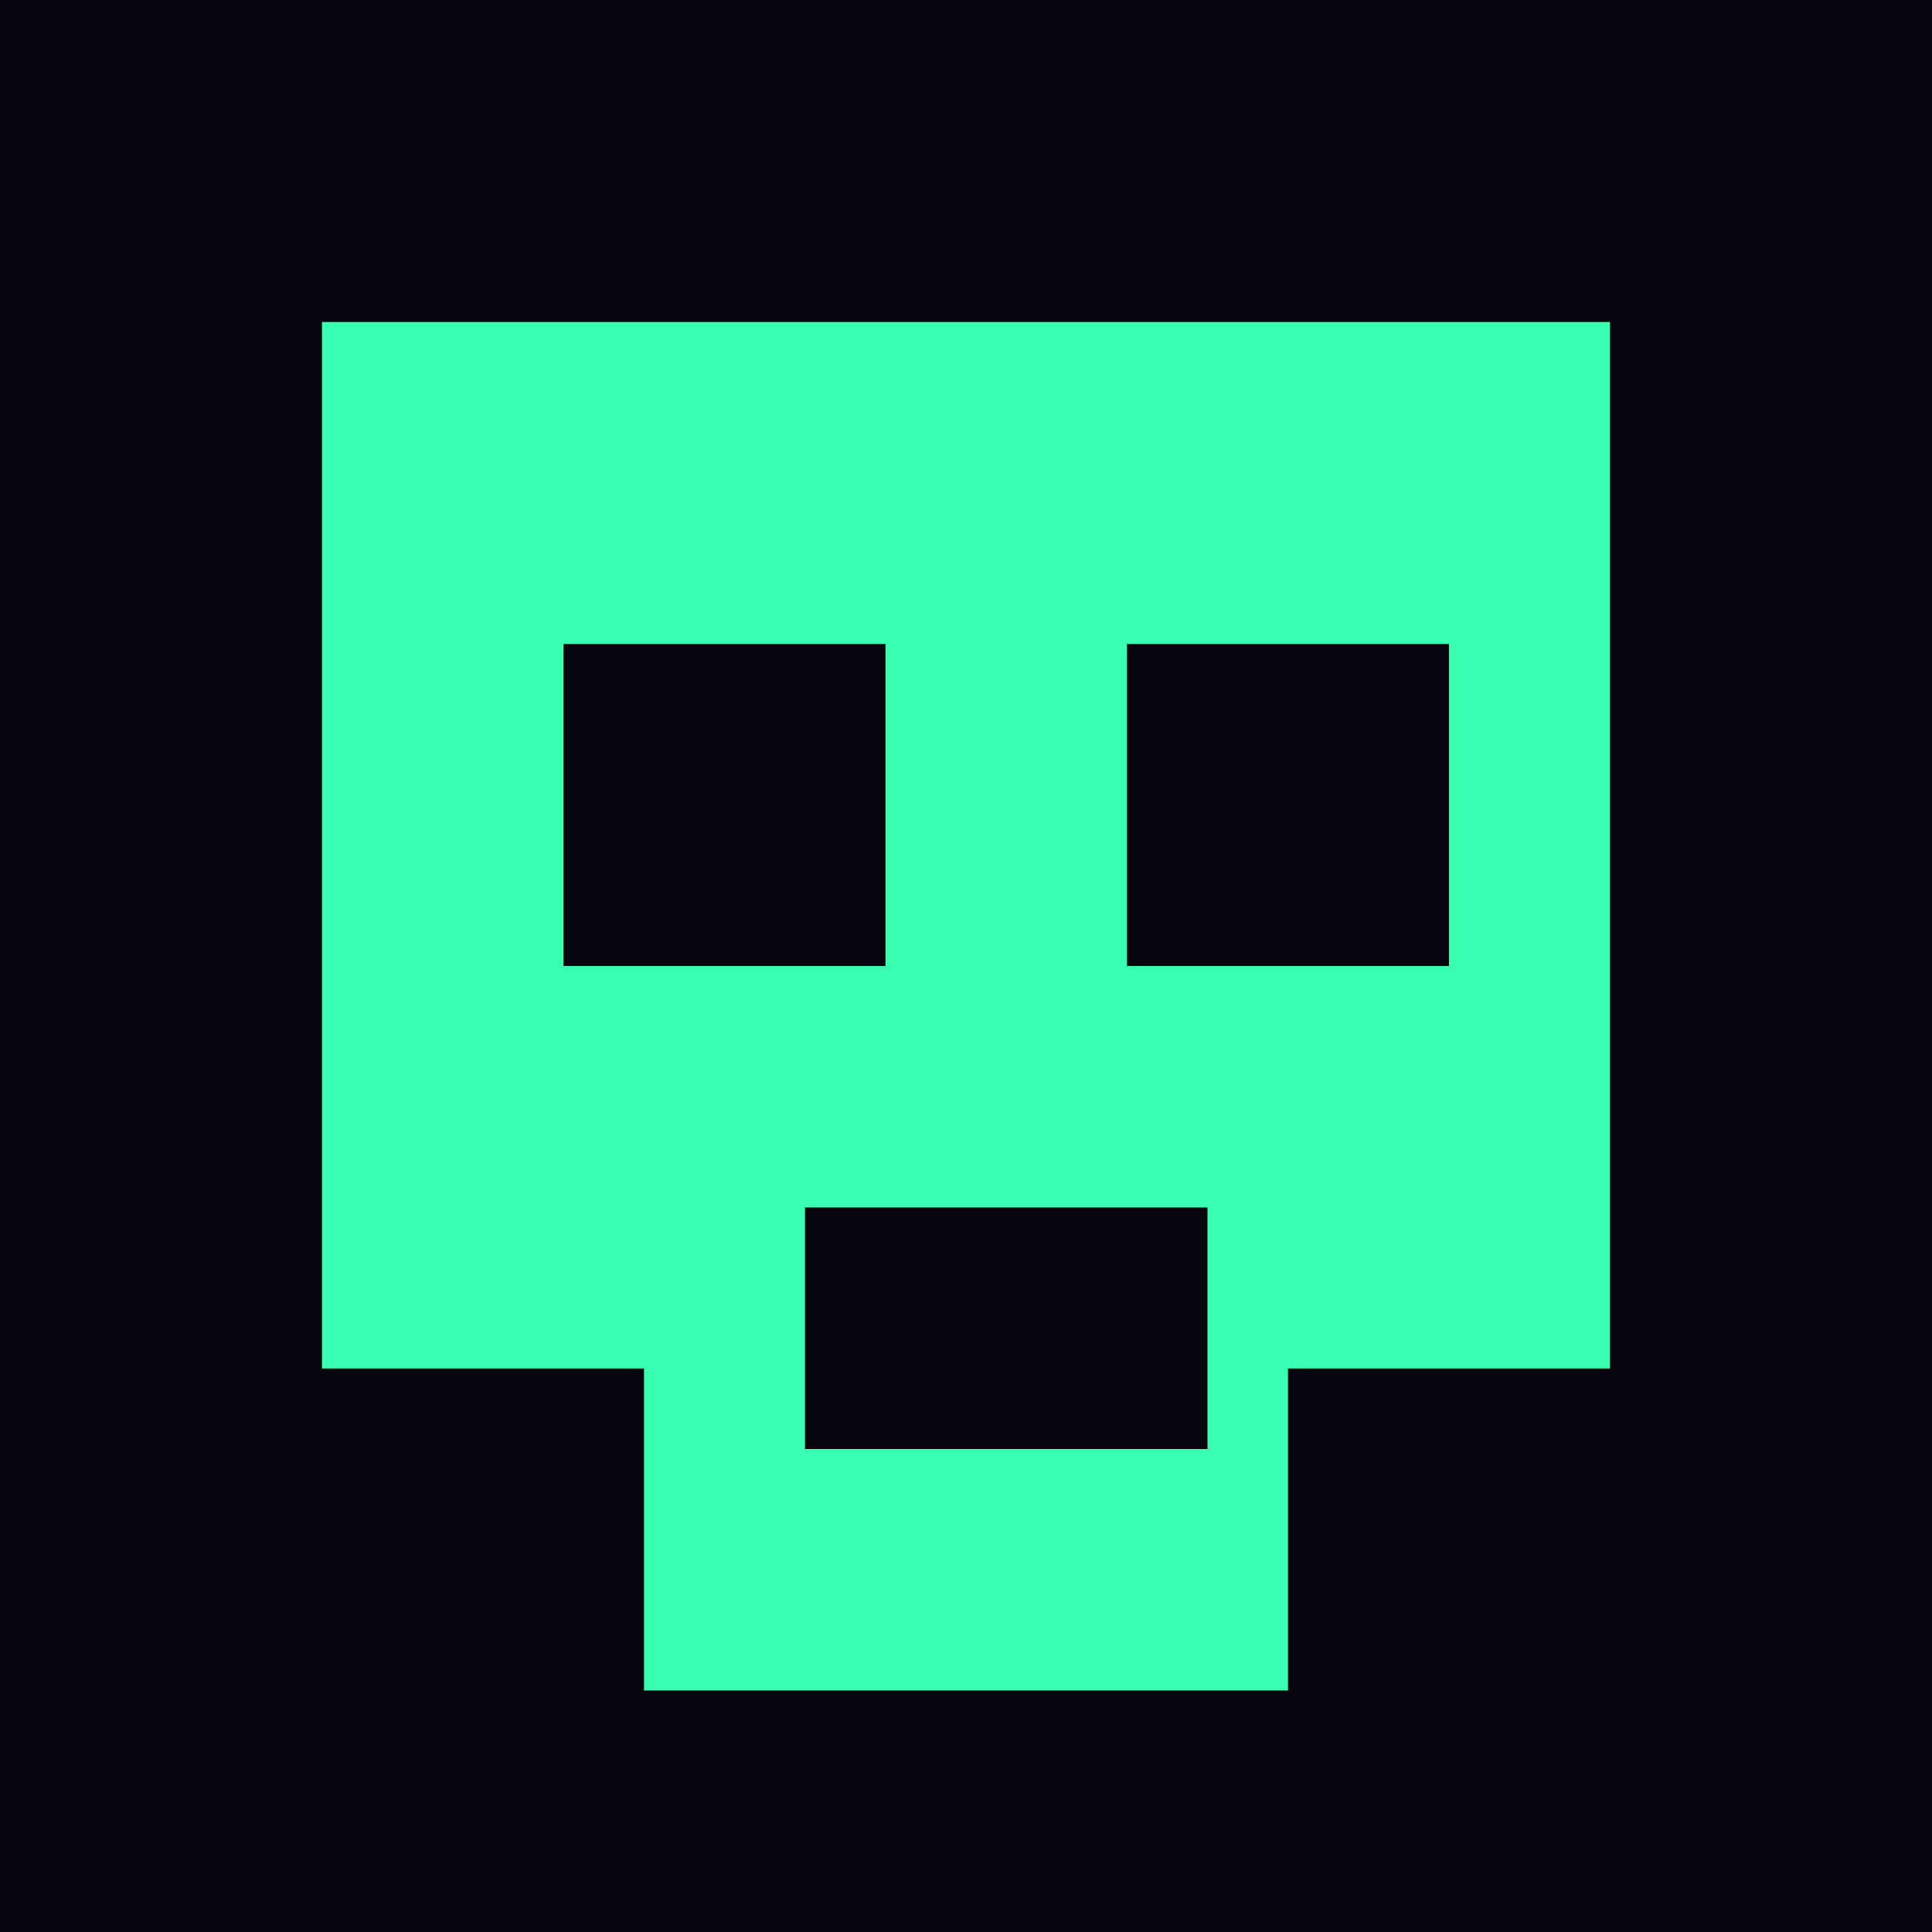
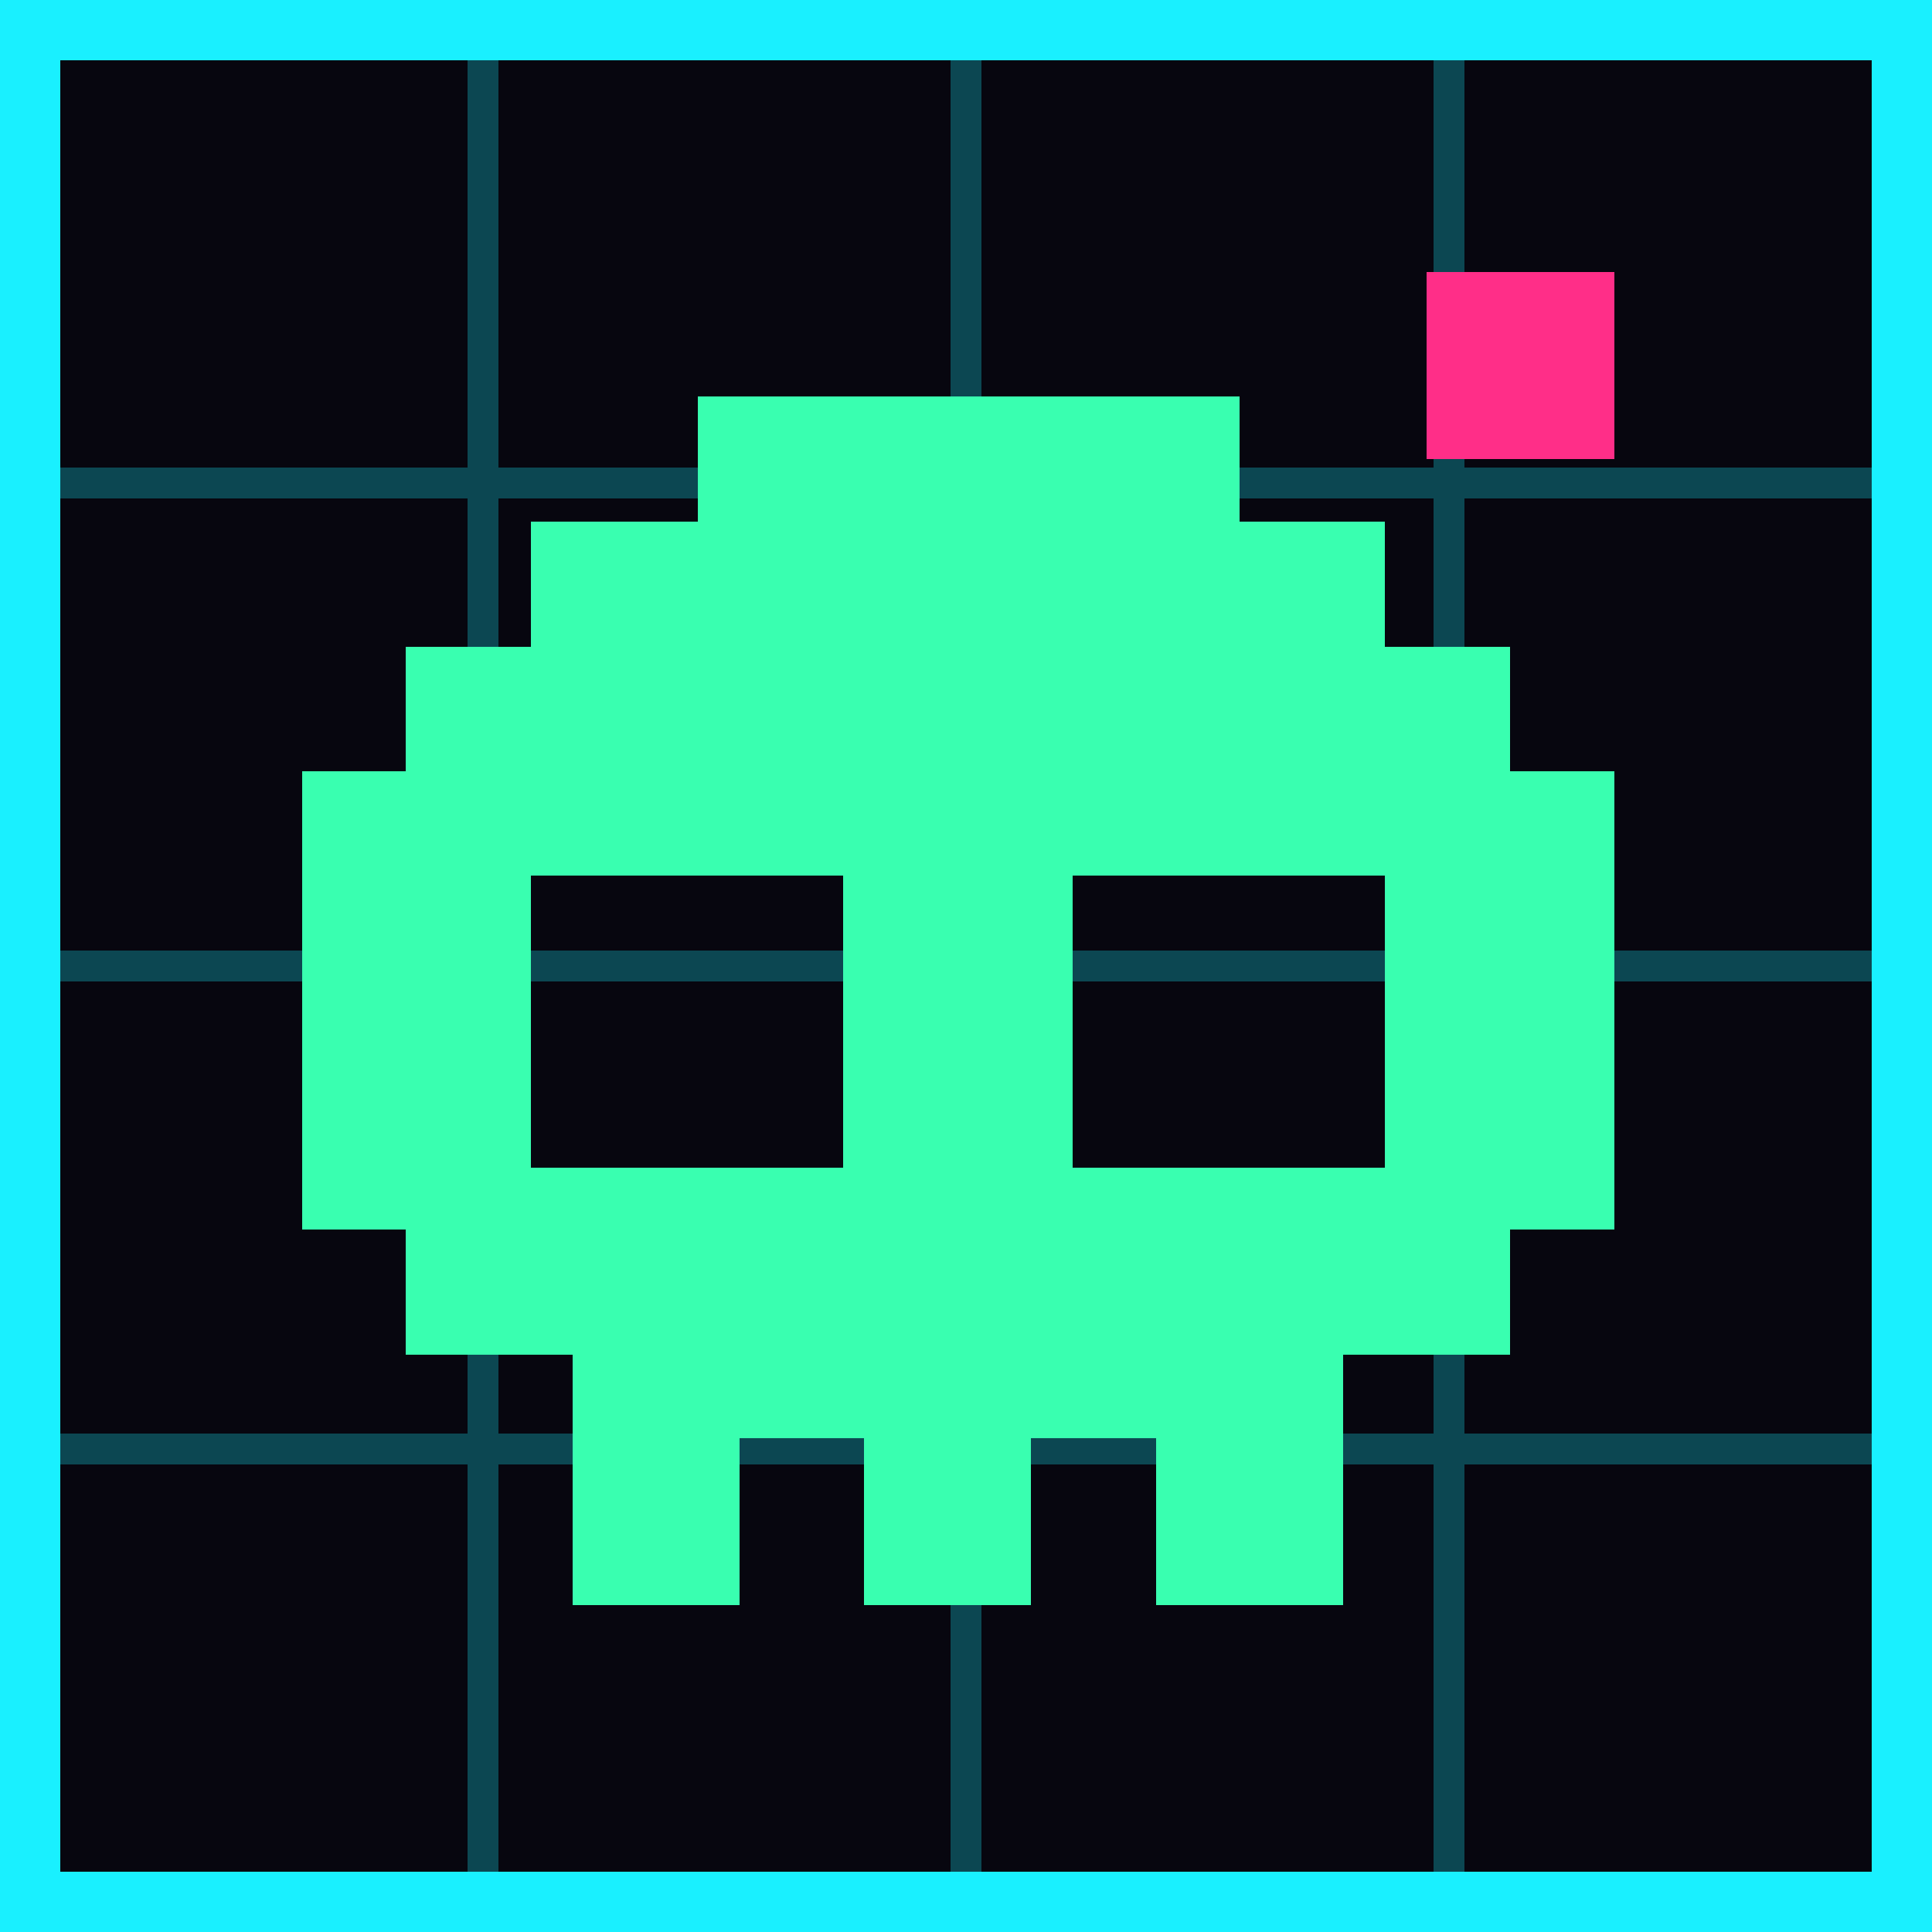
- <svg xmlns="http://www.w3.org/2000/svg" viewBox="0 0 24 24">
-   <rect width="24" height="24" fill="#07060f" />
-   <path d="M4 4h16v13h-4v4H8v-4H4Z" fill="#39ffb0" />
-   <path d="M7 8h4v4H7zm7 0h4v4h-4zM10 15h5v3h-5z" fill="#07060f" />
+ <svg xmlns="http://www.w3.org/2000/svg" viewBox="0 0 64 64" shape-rendering="crispEdges">
+   <rect width="64" height="64" fill="#07060f" />
+   <path d="M0 16h64M0 32h64M0 48h64M16 0v64M32 0v64M48 0v64" stroke="#19f0ff" stroke-opacity=".28" stroke-width="1" />
+   <rect x="1" y="1" width="62" height="62" fill="none" stroke="#19f0ff" stroke-width="2" />
+   <g transform="translate(10 9) scale(.69)" fill="#39ffb0">
+     <path fill-rule="evenodd" d="M19 6h26v6h7v6h6v6h5v22h-5v6h-8v12h-9v-8h-6v8h-8v-8h-6v8h-8V52H5v-6H0V24h5v-6h6v-6h8ZM11 29v14h15V29Zm26 0v14h15V29Z" />
+     <path d="M54 0h9v9h-9z" fill="#ff2e88" />
+   </g>
</svg>
